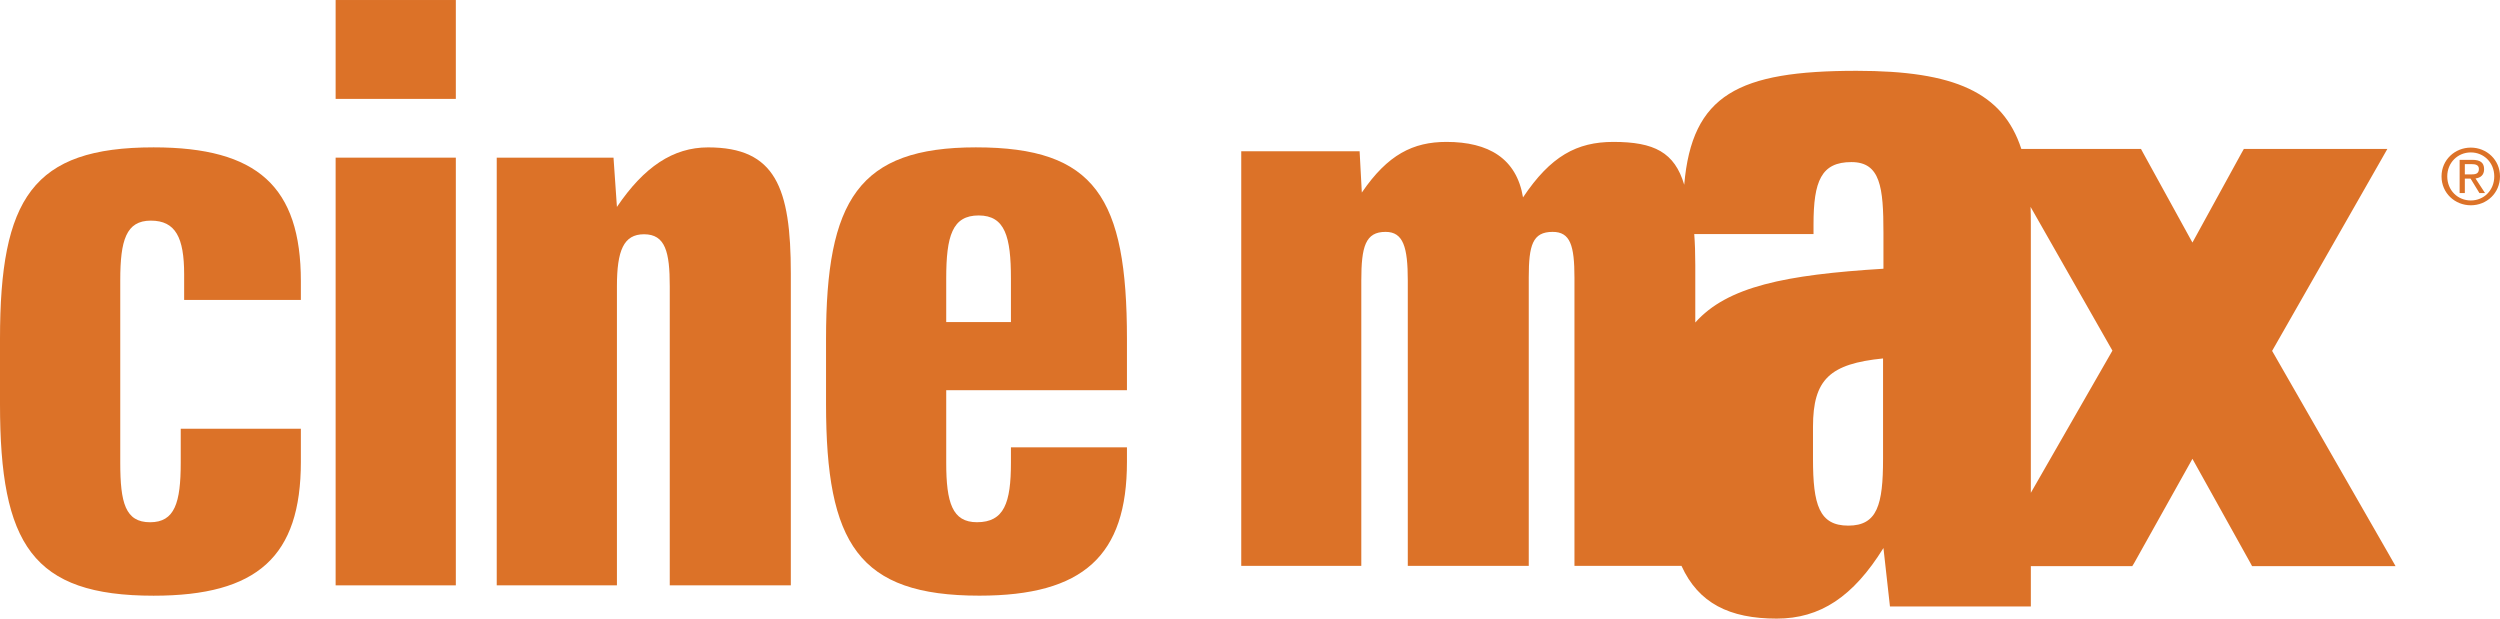
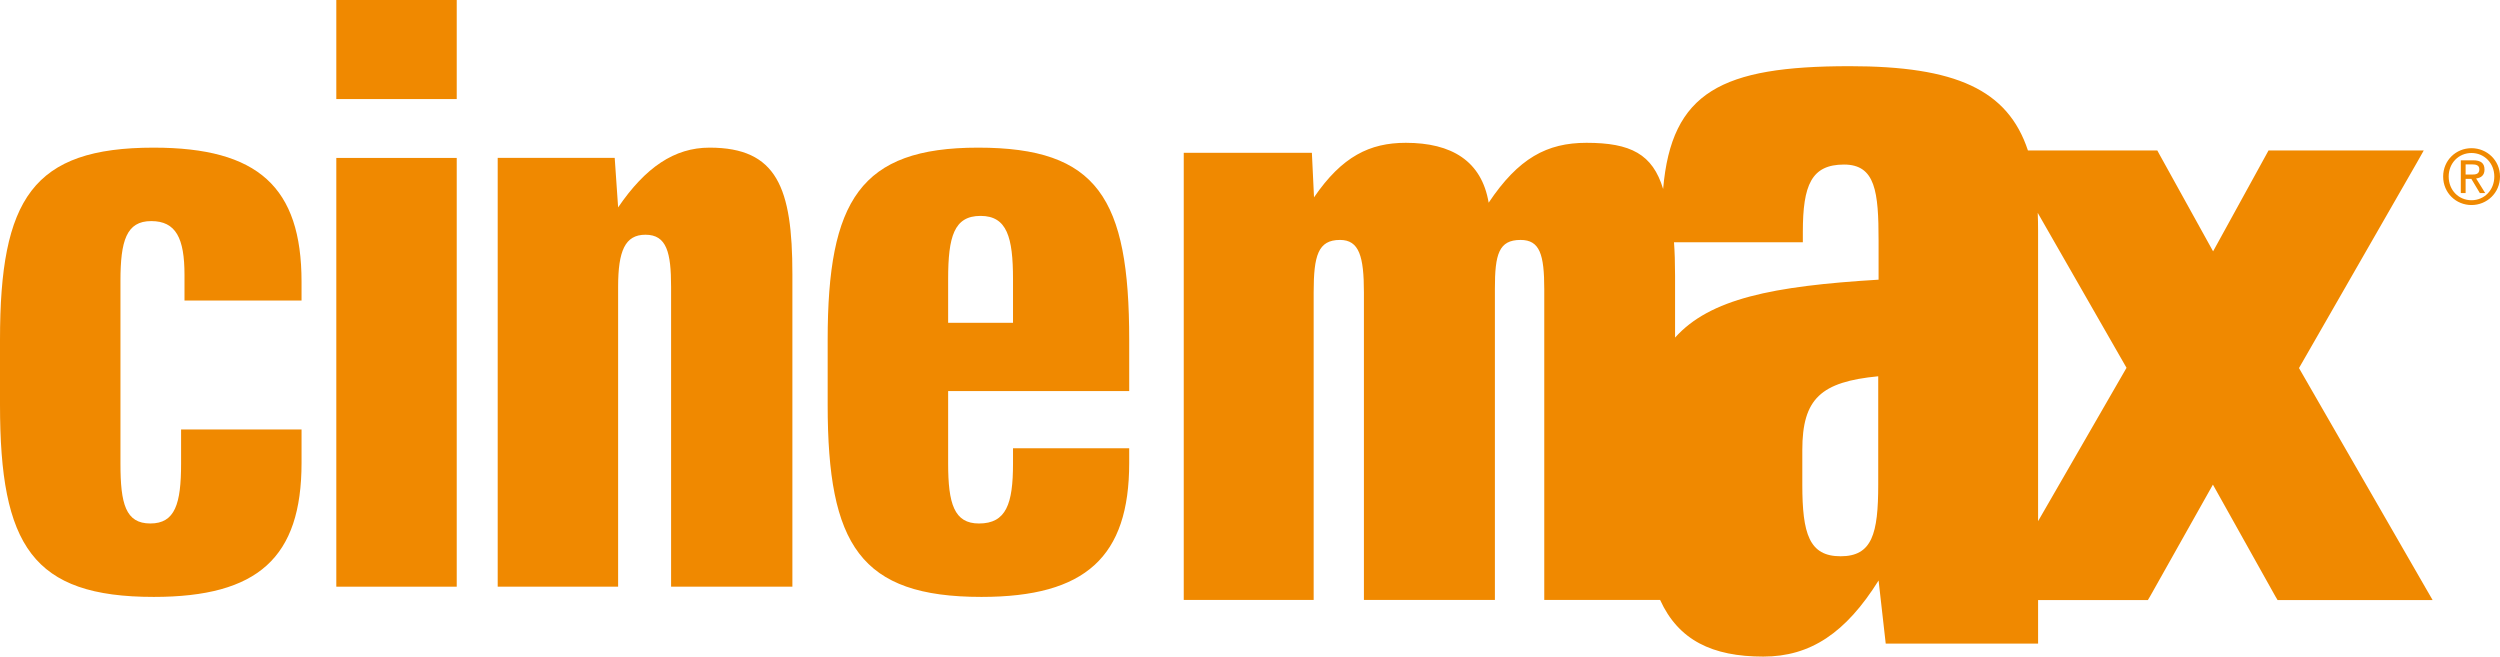
- <svg xmlns="http://www.w3.org/2000/svg" height="148.46" width="600" version="1.1">
-   <defs />
-   <g fill-rule="nonzero" transform="translate(-109.7215,-561.9451)" fill="#dc7228">
-     <path d="m702.72,597.37c-3.818,0-7.031,2.939-7.031,6.906,0,4.012,3.213,6.938,7.031,6.938,3.804,0,7-2.925,7-6.938,0-3.968-3.196-6.906-7-6.906zm0,1.156c3.132,0,5.625,2.454,5.625,5.75,0,3.341-2.493,5.781-5.625,5.781-3.147,0-5.656-2.44-5.656-5.781,0-3.296,2.509-5.75,5.656-5.75zm-2.688,1.781,0,7.969,1.25,0,0-3.469,1.375,0,2.125,3.469,1.344,0-2.281-3.5c1.178-0.149,2.062-0.802,2.062-2.219,0-1.596-0.949-2.25-2.844-2.25h-3.031zm1.25,1.031,1.625,0c0.835,0,1.75,0.142,1.75,1.156,0,1.223-0.908,1.312-1.938,1.312h-1.438v-2.469z" />
-     <path d="m555.31,578.94c-28.385,0-39.511,5.686-41.375,27.344-2.312-7.771-7.2-10.281-17-10.281-8.771,0-15.065,3.408-21.688,13.313-1.551-9.338-8.262-13.313-18.375-13.313-7.995,0-14.093,3.028-20.313,12.156l-0.531-9.906h-28.407v99.501h28.813v-68.469c0-8.159,0.981-11.703,5.844-11.688,4.251,0,5.313,3.708,5.313,11.688v68.469h29.032v-69.251c0-7.712,0.916-10.906,5.719-10.906,4.251-0.015,5.25,3.26,5.25,11.031v69.126h25.688c4.072,8.965,11.523,12.656,22.844,12.656,10.456,0,18.361-5.243,25.625-16.938l1.562,14.031h33.813v-9.688h24.344l0.531-0.875,13.906-24.875,13.844,24.875,0.469,0.875h34.438l-1.438-2.531-28.188-49.125,26.219-45.938,1.438-2.531h-34.438l-0.5,0.875-11.844,21.594-11.875-21.594-0.469-0.875h-28.719c-4.43-13.574-16.009-18.75-39.532-18.75zm-1.25,21.906c6.966,0,7.688,6.035,7.688,16.969v8.625c-23.553,1.447-37.475,4.27-45.157,12.906v-13.75c0-2.834-0.086-5.396-0.25-7.469h28.625v-2.312c0-10.441,1.874-14.969,9.094-14.969zm43,10.75,19.625,34.469,0.031,0.031-0.031,0.031-19.563,34.094,0-64.657c0-1.387-0.018-2.686-0.062-3.969zm-35.407,36.375,0,24.125c0,10.978-1.363,16-8.344,16-6.996,0-8.469-5.022-8.469-16v-7.719c0-11.426,4.089-15.124,16.813-16.406z" />
-     <path d="m181.93,633.93-28.013,0,0-6.146c0-8.8-2.043-12.888-7.995-12.888-5.937,0-7.339,4.713-7.339,14.32v43.779c0,9.621,1.208,14.29,7.16,14.29,5.922,0,7.354-4.669,7.354-14.29v-8.159h28.833v7.95c0,22.717-10.411,32.129-35.351,32.129-29.072,0-36.858-12.276-36.858-46.016v-15.572c0-33.755,7.786-46.016,36.858-46.016,24.94,0,35.351,9.412,35.351,32.129v4.49z" />
-     <path d="m219.12,585.68-28.848,0,0-23.732,28.848,0,0,23.732z" />
-     <path d="m219.12,702.43-28.848,0,0-102.65,28.848,0,0,102.65z" />
-     <path d="m299.52,702.43-29.057,0,0-71.777c0-8.189-1.029-12.485-6.175-12.485-4.893,0-6.503,3.893-6.503,12.485v71.777h-28.848v-102.65h28.027l0.82,11.829c6.503-9.621,13.484-14.29,21.882-14.29,16.154,0,19.853,9.621,19.853,30.25v74.864z" />
-     <path d="m343.97,597.31c-28.236,0-36,12.678-36,46v15.594c0,33.532,7.756,46,36.813,46,24.955,0,35.407-9.617,35.407-32.125v-3.469h-27.844v3.688c0,9.621-1.608,14.281-8.156,14.281-5.907,0-7.375-4.66-7.375-14.281v-17.406h43.375v-12.281c0-33.949-7.58-46-36.219-46zm0.625,16.344c6.354,0,7.75,5.116,7.75,15.125v10.469h-15.531v-10.469c0-10.232,1.472-15.125,7.781-15.125z" />
+ <svg xmlns="http://www.w3.org/2000/svg" height="157.59" width="600" version="1.1">
+   <g fill-rule="nonzero" transform="translate(26.62878,-386.8258)" fill="#f08900">
+     <path d="m10.271,422.26c-29.101,0-36.9,12.294-36.9,46.118v15.589c0,33.824,7.799,46.118,36.9,46.118,25.016,0,35.472-9.427,35.472-32.177v-8.008h-28.911v8.209c0,9.637-1.438,14.351-7.38,14.351-5.942,0-7.171-4.714-7.171-14.351v-43.871c0-9.637,1.428-14.351,7.38-14.351,5.942,0,7.989,4.104,7.989,12.913v6.152h28.092v-4.504c0-22.759-10.456-32.187-35.472-32.187" />
+     <path d="m54.085,527.63,28.901,0,0-102.9-28.901,0,0,102.9z" />
+     <path d="m54.085,410.6,28.901,0,0-23.778-28.901,0,0,23.778z" />
+     <path d="m143.66,422.26c-8.409,0-15.379,4.714-21.94,14.341l-0.819-11.884h-28.082v102.91h28.901v-71.953c0-8.618,1.647-12.513,6.561-12.513,5.123,0,6.152,4.304,6.152,12.513v71.953h29.111v-75.029c0-20.712-3.685-30.339-19.883-30.339" />
+     <path d="m208.11,422.26c-28.292,0-36.098,12.692-36.098,46.107v15.611c0,33.615,7.8,46.107,36.911,46.107,25.006,0,35.457-9.614,35.457-32.163v-3.507h-27.886v3.678c0,9.637-1.608,14.371-8.169,14.371-5.952,0-7.399-4.734-7.399-14.371v-17.408h43.455v-12.318c0-34.024-7.578-46.107-36.269-46.107zm0.599,16.381c6.352,0,7.784,5.137,7.784,15.184v10.479h-15.568v-10.479c0-10.256,1.423-15.184,7.784-15.184z" />
+     <path d="m417.26,402.71c-30.682,0-42.738,6.138-44.738,29.469-2.523-8.37-7.802-11.078-18.391-11.078-9.475,0-16.33,3.677-23.481,14.371-1.695-10.046-8.937-14.371-19.888-14.371-8.637,0-15.313,3.26-22.027,13.088l-0.513-10.693h-30.752v107.31h31.18v-73.822c0.01-8.799,1.035-12.575,6.33-12.575,4.59,0,5.731,3.966,5.731,12.575v73.822h31.436v-74.677c-0.01-8.304,0.941-11.719,6.159-11.719,4.619,0,5.689,3.477,5.689,11.847v74.549h27.801c4.399,9.656,12.499,13.601,24.764,13.601,11.294,0,19.788-5.655,27.673-18.263l1.711,15.141h36.569v-10.436h25.277,1.069l0.556-0.941,15.055-26.774,14.97,26.774,0.556,0.941h1.026,33.019,3.165l-1.583-2.737-30.495-52.95,28.4-49.486,1.54-2.737h-3.165-32.976-1.112l-0.513,0.941-12.788,23.267-12.874-23.267-0.513-0.941h-1.112-29.939c-4.838-14.617-17.369-20.23-42.813-20.23zm-1.326,23.609c7.551,0,8.297,6.526,8.297,18.306v9.324c-25.483,1.533-40.502,4.587-48.844,13.9v-14.841c0-3.038-0.085-5.793-0.257-8.041h30.923v-2.481c0-11.256,2.062-16.167,9.88-16.167zm46.492,11.591,21.3,37.168,0,0.043-21.214,36.783,0-69.673c0-1.514-0.028-2.929-0.086-4.32zm-38.28,39.221,0,26.005c0,11.808-1.464,17.194-9.025,17.194-7.542,0.01-9.196-5.386-9.196-17.194v-8.297c0-12.351,4.47-16.374,18.22-17.707z" />
+     <path d="m566.53,422.39c-3.695,0-6.801,2.887-6.801,6.801,0,3.952,3.106,6.843,6.801,6.843,3.676,0,6.843-2.891,6.843-6.843,0-3.914-3.168-6.801-6.843-6.801zm0,1.155c3.057,0,5.475,2.417,5.475,5.646,0,3.285-2.418,5.689-5.475,5.689-3.076,0-5.475-2.403-5.475-5.689,0-3.228,2.399-5.646,5.475-5.646zm-2.566,1.754,0,7.87,1.155,0,0-3.422,1.369,0,2.053,3.422,1.283,0-2.181-3.507c1.133-0.143,2.01-0.729,2.01-2.139,0-1.552-0.909-2.224-2.737-2.224h-2.951zm1.155,0.984,1.625,0c0.819,0,1.668,0.183,1.668,1.155,0,1.209-0.892,1.283-1.882,1.283h-1.411v-2.438z" />
  </g>
</svg>
